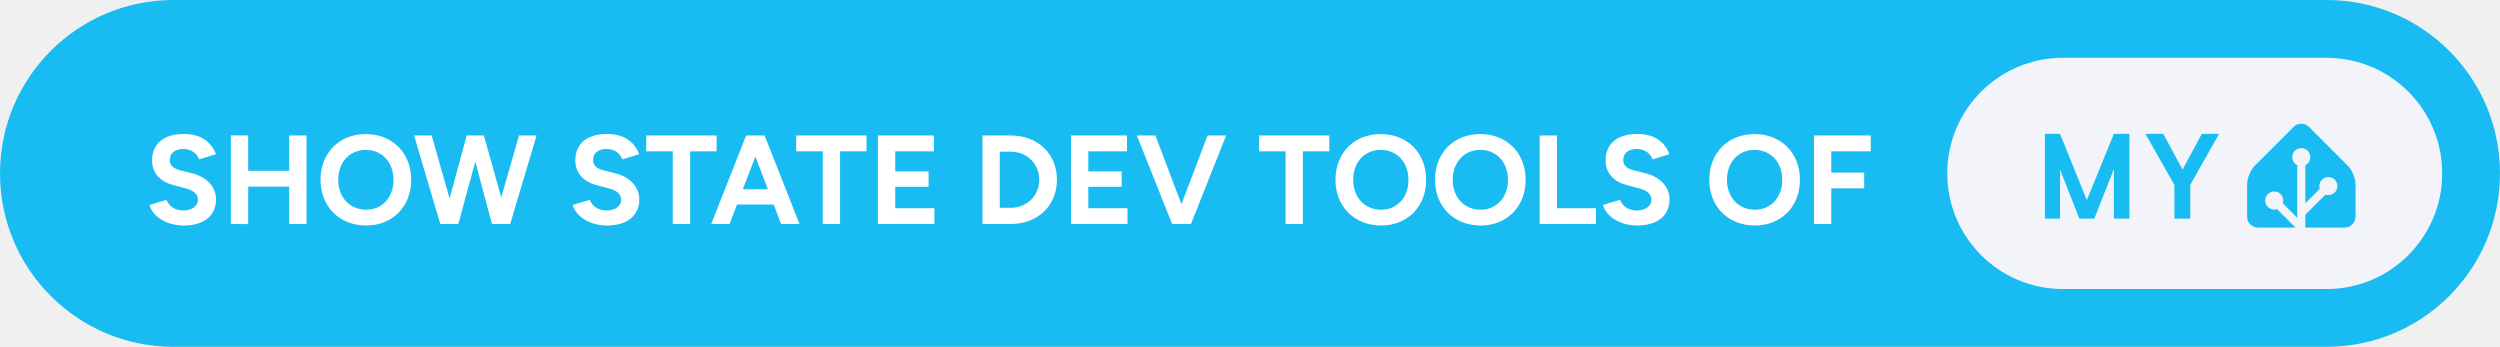
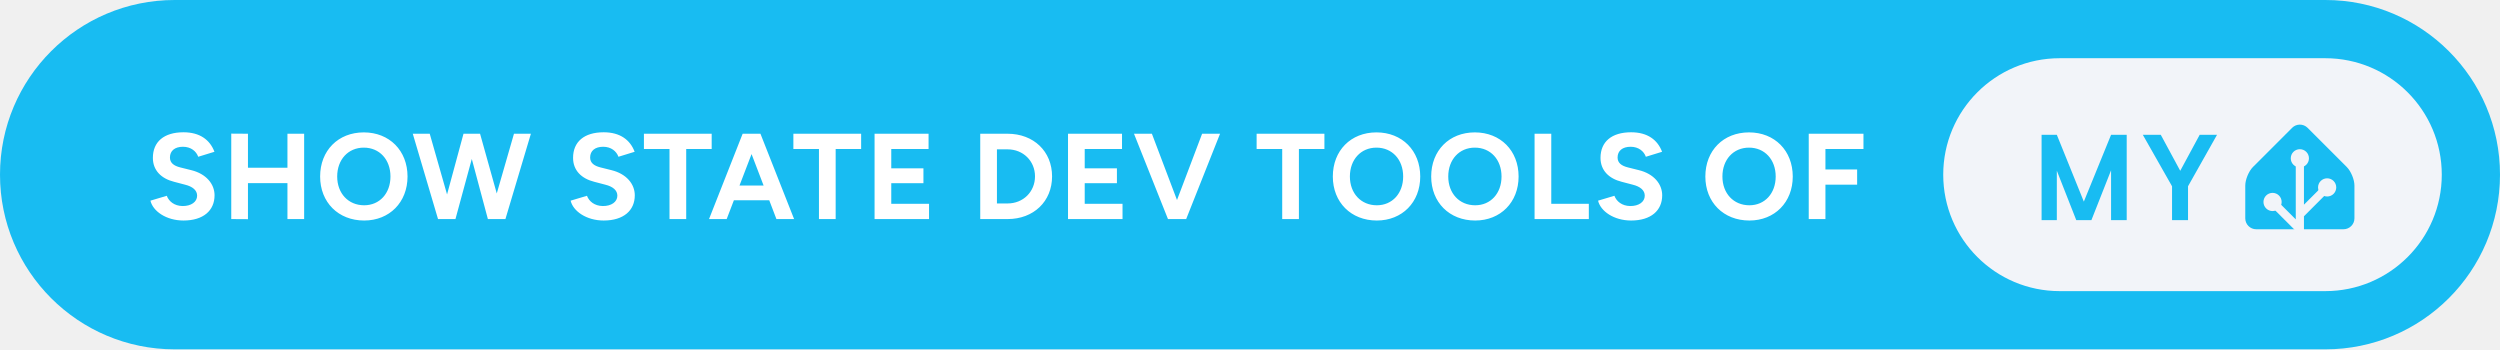
- <svg xmlns="http://www.w3.org/2000/svg" width="346" height="48" aria-label="show state dev tools of My Home Assistant" style="border-radius:24px" viewBox="0 0 692 96">
-   <rect width="692" height="96" fill="#18BCF2" rx="48" />
-   <path fill="#fff" d="M50.89 62.42c5.7 0 8.92-2.87 8.92-7.25 0-3.25-2.41-6.15-6.65-7.21l-3.22-.8c-1.82-.46-2.94-1.3-2.94-2.83 0-1.93 1.4-3.09 3.75-3.09 2.27 0 3.81 1.3 4.37 2.87l4.66-1.43c-1.3-3.43-4.2-5.6-8.89-5.6-5.61 0-8.79 2.73-8.79 7.35 0 3.64 2.45 5.95 6.06 6.86l3.18.84c2.17.53 3.46 1.61 3.46 3.15 0 1.78-1.71 3.01-4.19 2.98-2.35-.04-3.92-1.34-4.52-2.95l-4.69 1.41c.7 3.01 4.51 5.7 9.49 5.7ZM63.91 62l4.79.03V51.67h11.34V62h4.8V37.5h-4.8v9.77H68.7V37.5l-4.79-.04Zm37.45.42c7.28 0 12.46-5.25 12.46-12.64 0-7.42-5.18-12.67-12.57-12.67-7.35 0-12.53 5.22-12.53 12.67 0 7.39 5.22 12.64 12.64 12.64Zm0-4.37c-4.55 0-7.74-3.43-7.74-8.27 0-4.86 3.15-8.29 7.63-8.29 4.52 0 7.67 3.43 7.67 8.29 0 4.84-3.12 8.27-7.56 8.27ZM121.87 62h5l4.69-17.26L136.18 62h5.04l7.31-24.5h-4.86l-4.93 17.15-4.8-17.15h-4.76l-4.73 17.43-4.97-17.43h-4.86Zm46.16.42c5.71 0 8.93-2.87 8.93-7.25 0-3.25-2.42-6.15-6.65-7.21l-3.22-.8c-1.82-.46-2.94-1.3-2.94-2.83 0-1.93 1.4-3.09 3.74-3.09 2.28 0 3.82 1.3 4.38 2.87l4.65-1.43c-1.29-3.43-4.2-5.6-8.89-5.6-5.6 0-8.78 2.73-8.78 7.35 0 3.64 2.45 5.95 6.05 6.86l3.19.84c2.17.53 3.46 1.61 3.46 3.15 0 1.78-1.71 3.01-4.2 2.98-2.34-.04-3.92-1.34-4.51-2.95l-4.69 1.41c.7 3.01 4.51 5.7 9.48 5.7Zm18.2-.42h4.8V41.88h7.31V37.5h-19.46v4.38h7.35Zm10.64 0h5.07l2.07-5.39h10.15l2.06 5.39h5.08l-9.66-24.5h-5.11Zm8.75-9.62 3.47-9.04 3.46 9.04ZM227.74 62h4.79V41.88h7.32V37.5h-19.46v4.38h7.35ZM243 62h15.64v-4.37H247.8v-5.92h9.24v-4.27h-9.24v-5.56h10.7V37.5H243Zm28.94 0h7.84c7.49 0 12.78-5.08 12.78-12.25s-5.29-12.25-12.78-12.25h-7.84Zm7.84-20.02c4.48 0 7.88 3.36 7.88 7.77s-3.4 7.77-7.88 7.77h-3.04V41.98ZM296.44 62h15.65v-4.37h-10.85v-5.92h9.24v-4.27h-9.24v-5.56h10.71V37.5h-15.51Zm28 0h5.22l9.73-24.5h-5.14l-7.22 19.04-7.21-19.04h-5.14Zm31.4 0h4.79V41.88h7.32V37.5h-19.46v4.38h7.35Zm26.46.42c7.28 0 12.46-5.25 12.46-12.64 0-7.42-5.18-12.67-12.57-12.67-7.35 0-12.53 5.22-12.53 12.67 0 7.39 5.22 12.64 12.64 12.64Zm0-4.37c-4.55 0-7.74-3.43-7.74-8.27 0-4.86 3.15-8.29 7.63-8.29 4.52 0 7.67 3.43 7.67 8.29 0 4.84-3.12 8.27-7.56 8.27Zm27.54 4.37c7.28 0 12.46-5.25 12.46-12.64 0-7.42-5.18-12.67-12.56-12.67-7.35 0-12.53 5.22-12.53 12.67 0 7.39 5.21 12.64 12.63 12.64Zm0-4.37c-4.55 0-7.73-3.43-7.73-8.27 0-4.86 3.15-8.29 7.63-8.29 4.51 0 7.66 3.43 7.66 8.29 0 4.84-3.11 8.27-7.56 8.27ZM426.19 62h15.57v-4.37h-10.78V37.5h-4.79Zm27.02.42c5.7 0 8.92-2.87 8.92-7.25 0-3.25-2.41-6.15-6.64-7.21l-3.23-.8c-1.82-.46-2.94-1.3-2.94-2.83 0-1.93 1.4-3.09 3.75-3.09 2.27 0 3.81 1.3 4.37 2.87l4.66-1.43c-1.29-3.43-4.2-5.6-8.89-5.6-5.6 0-8.78 2.73-8.78 7.35 0 3.64 2.45 5.95 6.05 6.86l3.18.84c2.17.53 3.47 1.61 3.47 3.15 0 1.78-1.72 3.01-4.2 2.98-2.35-.04-3.92-1.34-4.52-2.95l-4.69 1.41c.71 3.01 4.52 5.7 9.49 5.7Zm32.55 0c7.28 0 12.46-5.25 12.46-12.64 0-7.42-5.18-12.67-12.57-12.67-7.35 0-12.52 5.22-12.52 12.67 0 7.39 5.21 12.64 12.63 12.64Zm0-4.37c-4.55 0-7.74-3.43-7.74-8.27 0-4.86 3.15-8.29 7.63-8.29 4.52 0 7.67 3.43 7.67 8.29 0 4.84-3.12 8.27-7.56 8.27ZM502.11 62h4.79v-9.87h9.1v-4.38h-9.1v-5.87h10.92V37.5h-15.71Z" />
-   <g style="transform:translate(195px,0)">
+ <svg xmlns="http://www.w3.org/2000/svg" width="343.5" height="48" aria-label="show state dev tools of My Home Assistant" style="border-radius:24px" viewBox="0 0 687 96">
+   <rect width="687" height="96" fill="#18BCF2" rx="48" />
+   <path fill="#fff" d="M50.42 60.6c5.46 0 8.54-2.75 8.54-6.93 0-3.12-2.31-5.9-6.36-6.9L49.51 46c-1.74-.44-2.81-1.24-2.81-2.72 0-1.84 1.34-2.95 3.58-2.95 2.18 0 3.66 1.24 4.19 2.75l4.46-1.37c-1.24-3.29-4.02-5.36-8.51-5.36-5.36 0-8.41 2.61-8.41 7.03 0 3.49 2.35 5.7 5.8 6.57l3.04.8c2.08.51 3.32 1.54 3.32 3.02 0 1.71-1.64 2.88-4.02 2.85-2.24-.04-3.75-1.28-4.32-2.82l-4.49 1.34c.67 2.88 4.32 5.46 9.08 5.46Zm13.13-.4 4.59.03v-9.91h10.85v9.88h4.59V36.75h-4.59v9.35H68.14v-9.35l-4.59-.03Zm36.52.4c6.96 0 11.92-5.02 11.92-12.09 0-7.1-4.96-12.13-12.02-12.13-7.04 0-12 4.99-12 12.13 0 7.07 4.99 12.09 12.1 12.09Zm0-4.19c-4.36 0-7.41-3.28-7.41-7.9 0-4.66 3.02-7.94 7.31-7.94 4.32 0 7.33 3.28 7.33 7.94 0 4.62-2.98 7.9-7.23 7.9Zm20.3 3.79h4.79l4.49-16.52 4.42 16.52h4.82l7-23.45h-4.65l-4.73 16.41-4.59-16.41h-4.55l-4.52 16.68-4.76-16.68h-4.66Zm45.52.4c5.46 0 8.55-2.75 8.55-6.93 0-3.12-2.32-5.9-6.37-6.9l-3.08-.77c-1.74-.44-2.82-1.24-2.82-2.72 0-1.84 1.34-2.95 3.59-2.95 2.18 0 3.65 1.24 4.19 2.75l4.45-1.37c-1.24-3.29-4.02-5.36-8.51-5.36-5.36 0-8.41 2.61-8.41 7.03 0 3.49 2.35 5.7 5.8 6.57l3.05.8c2.08.51 3.32 1.54 3.32 3.02 0 1.71-1.65 2.88-4.02 2.85-2.25-.04-3.76-1.28-4.33-2.82l-4.49 1.34c.67 2.88 4.33 5.46 9.08 5.46Zm18.09-.4h4.59V40.94h7v-4.19h-18.62v4.19h7.03Zm10.86 0h4.85l1.98-5.16h9.72l1.97 5.16h4.86l-9.25-23.45h-4.89Zm8.37-9.21 3.32-8.65 3.31 8.65Zm21.84 9.21h4.59V40.94h7v-4.19h-18.62v4.19h7.03Zm15.28 0h14.97v-4.19h-10.38v-5.66h8.84v-4.09h-8.84v-5.32h10.25v-4.19h-14.84Zm29.04 0h7.51c7.17 0 12.23-4.86 12.23-11.73 0-6.86-5.06-11.72-12.23-11.72h-7.51Zm7.51-19.16c4.29 0 7.54 3.21 7.54 7.43 0 4.23-3.25 7.44-7.54 7.44h-2.92V41.04Zm16.61 19.16h14.98v-4.19h-10.39v-5.66h8.85v-4.09h-8.85v-5.32h10.25v-4.19h-14.84Zm27.47 0h5l9.31-23.45h-4.93l-6.9 18.22-6.9-18.22h-4.92Zm31.39 0h4.59V40.94h7.01v-4.19h-18.63v4.19h7.03Zm26 .4c6.97 0 11.93-5.02 11.93-12.09 0-7.1-4.96-12.13-12.03-12.13-7.04 0-11.99 4.99-11.99 12.13 0 7.07 4.99 12.09 12.09 12.09Zm0-4.19c-4.35 0-7.4-3.28-7.4-7.9 0-4.66 3.01-7.94 7.3-7.94 4.32 0 7.34 3.28 7.34 7.94 0 4.62-2.99 7.9-7.24 7.9Zm27.03 4.19c6.97 0 11.93-5.02 11.93-12.09 0-7.1-4.96-12.13-12.03-12.13-7.03 0-11.99 4.99-11.99 12.13 0 7.07 4.99 12.09 12.09 12.09Zm0-4.19c-4.35 0-7.4-3.28-7.4-7.9 0-4.66 3.02-7.94 7.3-7.94 4.33 0 7.34 3.28 7.34 7.94 0 4.62-2.98 7.9-7.24 7.9Zm16.32 3.79h14.91v-4.19h-10.32V36.75h-4.59Zm26.53.4c5.46 0 8.54-2.75 8.54-6.93 0-3.12-2.31-5.9-6.36-6.9l-3.08-.77c-1.75-.44-2.82-1.24-2.82-2.72 0-1.84 1.34-2.95 3.59-2.95 2.17 0 3.65 1.24 4.18 2.75l4.46-1.37c-1.24-3.29-4.02-5.36-8.51-5.36-5.36 0-8.41 2.61-8.41 7.03 0 3.49 2.35 5.7 5.8 6.57l3.05.8c2.07.51 3.31 1.54 3.31 3.02 0 1.71-1.64 2.88-4.02 2.85-2.24-.04-3.75-1.28-4.32-2.82l-4.49 1.34c.67 2.88 4.32 5.46 9.08 5.46Zm32.5 0c6.96 0 11.92-5.02 11.92-12.09 0-7.1-4.96-12.13-12.02-12.13-7.04 0-12 4.99-12 12.13 0 7.07 4.99 12.09 12.1 12.09Zm0-4.19c-4.36 0-7.41-3.28-7.41-7.9 0-4.66 3.02-7.94 7.31-7.94 4.32 0 7.33 3.28 7.33 7.94 0 4.62-2.98 7.9-7.23 7.9Zm16.31 3.79h4.59v-9.45h8.71v-4.18h-8.71v-5.63h10.45v-4.19h-15.04Z" />
+   <g style="transform:translate(190px,0)">
    <rect width="137" height="64" x="344" y="16" fill="#F2F4F9" rx="32" />
    <path fill="#18BCF2" d="M394.419 37.047V60.5h-4.297V46.797L384.716 60.5h-4.157l-5.343-13.594V60.5h-4.188V37.047h4.188l7.422 18.36 7.484-18.36h4.297Zm9.365 0 5.344 9.89 5.344-9.89h4.766l-7.969 14.14V60.5h-4.391v-9.313l-8.031-14.14h4.937ZM457 60c0 1.65-1.35 3-3 3h-24c-1.65 0-3-1.35-3-3v-9c0-1.65.95-3.95 2.12-5.12l10.76-10.76a3 3 0 0 1 4.24 0l10.76 10.76c1.17 1.17 2.12 3.47 2.12 5.12v9Z" />
    <path fill="#F2F4F9" stroke="#F2F4F9" d="M442 45.5a2 2 0 1 0 0-4 2 2 0 0 0 0 4Z" />
    <path fill="#F2F4F9" stroke="#F2F4F9" stroke-miterlimit="10" d="M449.5 53.5a2 2 0 1 0 0-4 2 2 0 0 0 0 4ZM434.5 57.5a2 2 0 1 0 0-4 2 2 0 0 0 0 4Z" />
    <path fill="none" stroke="#F2F4F9" stroke-miterlimit="10" stroke-width="2.25" d="M442 43.48V63l-7.5-7.5M449.5 51.46l-7.41 7.41" />
  </g>
</svg>
